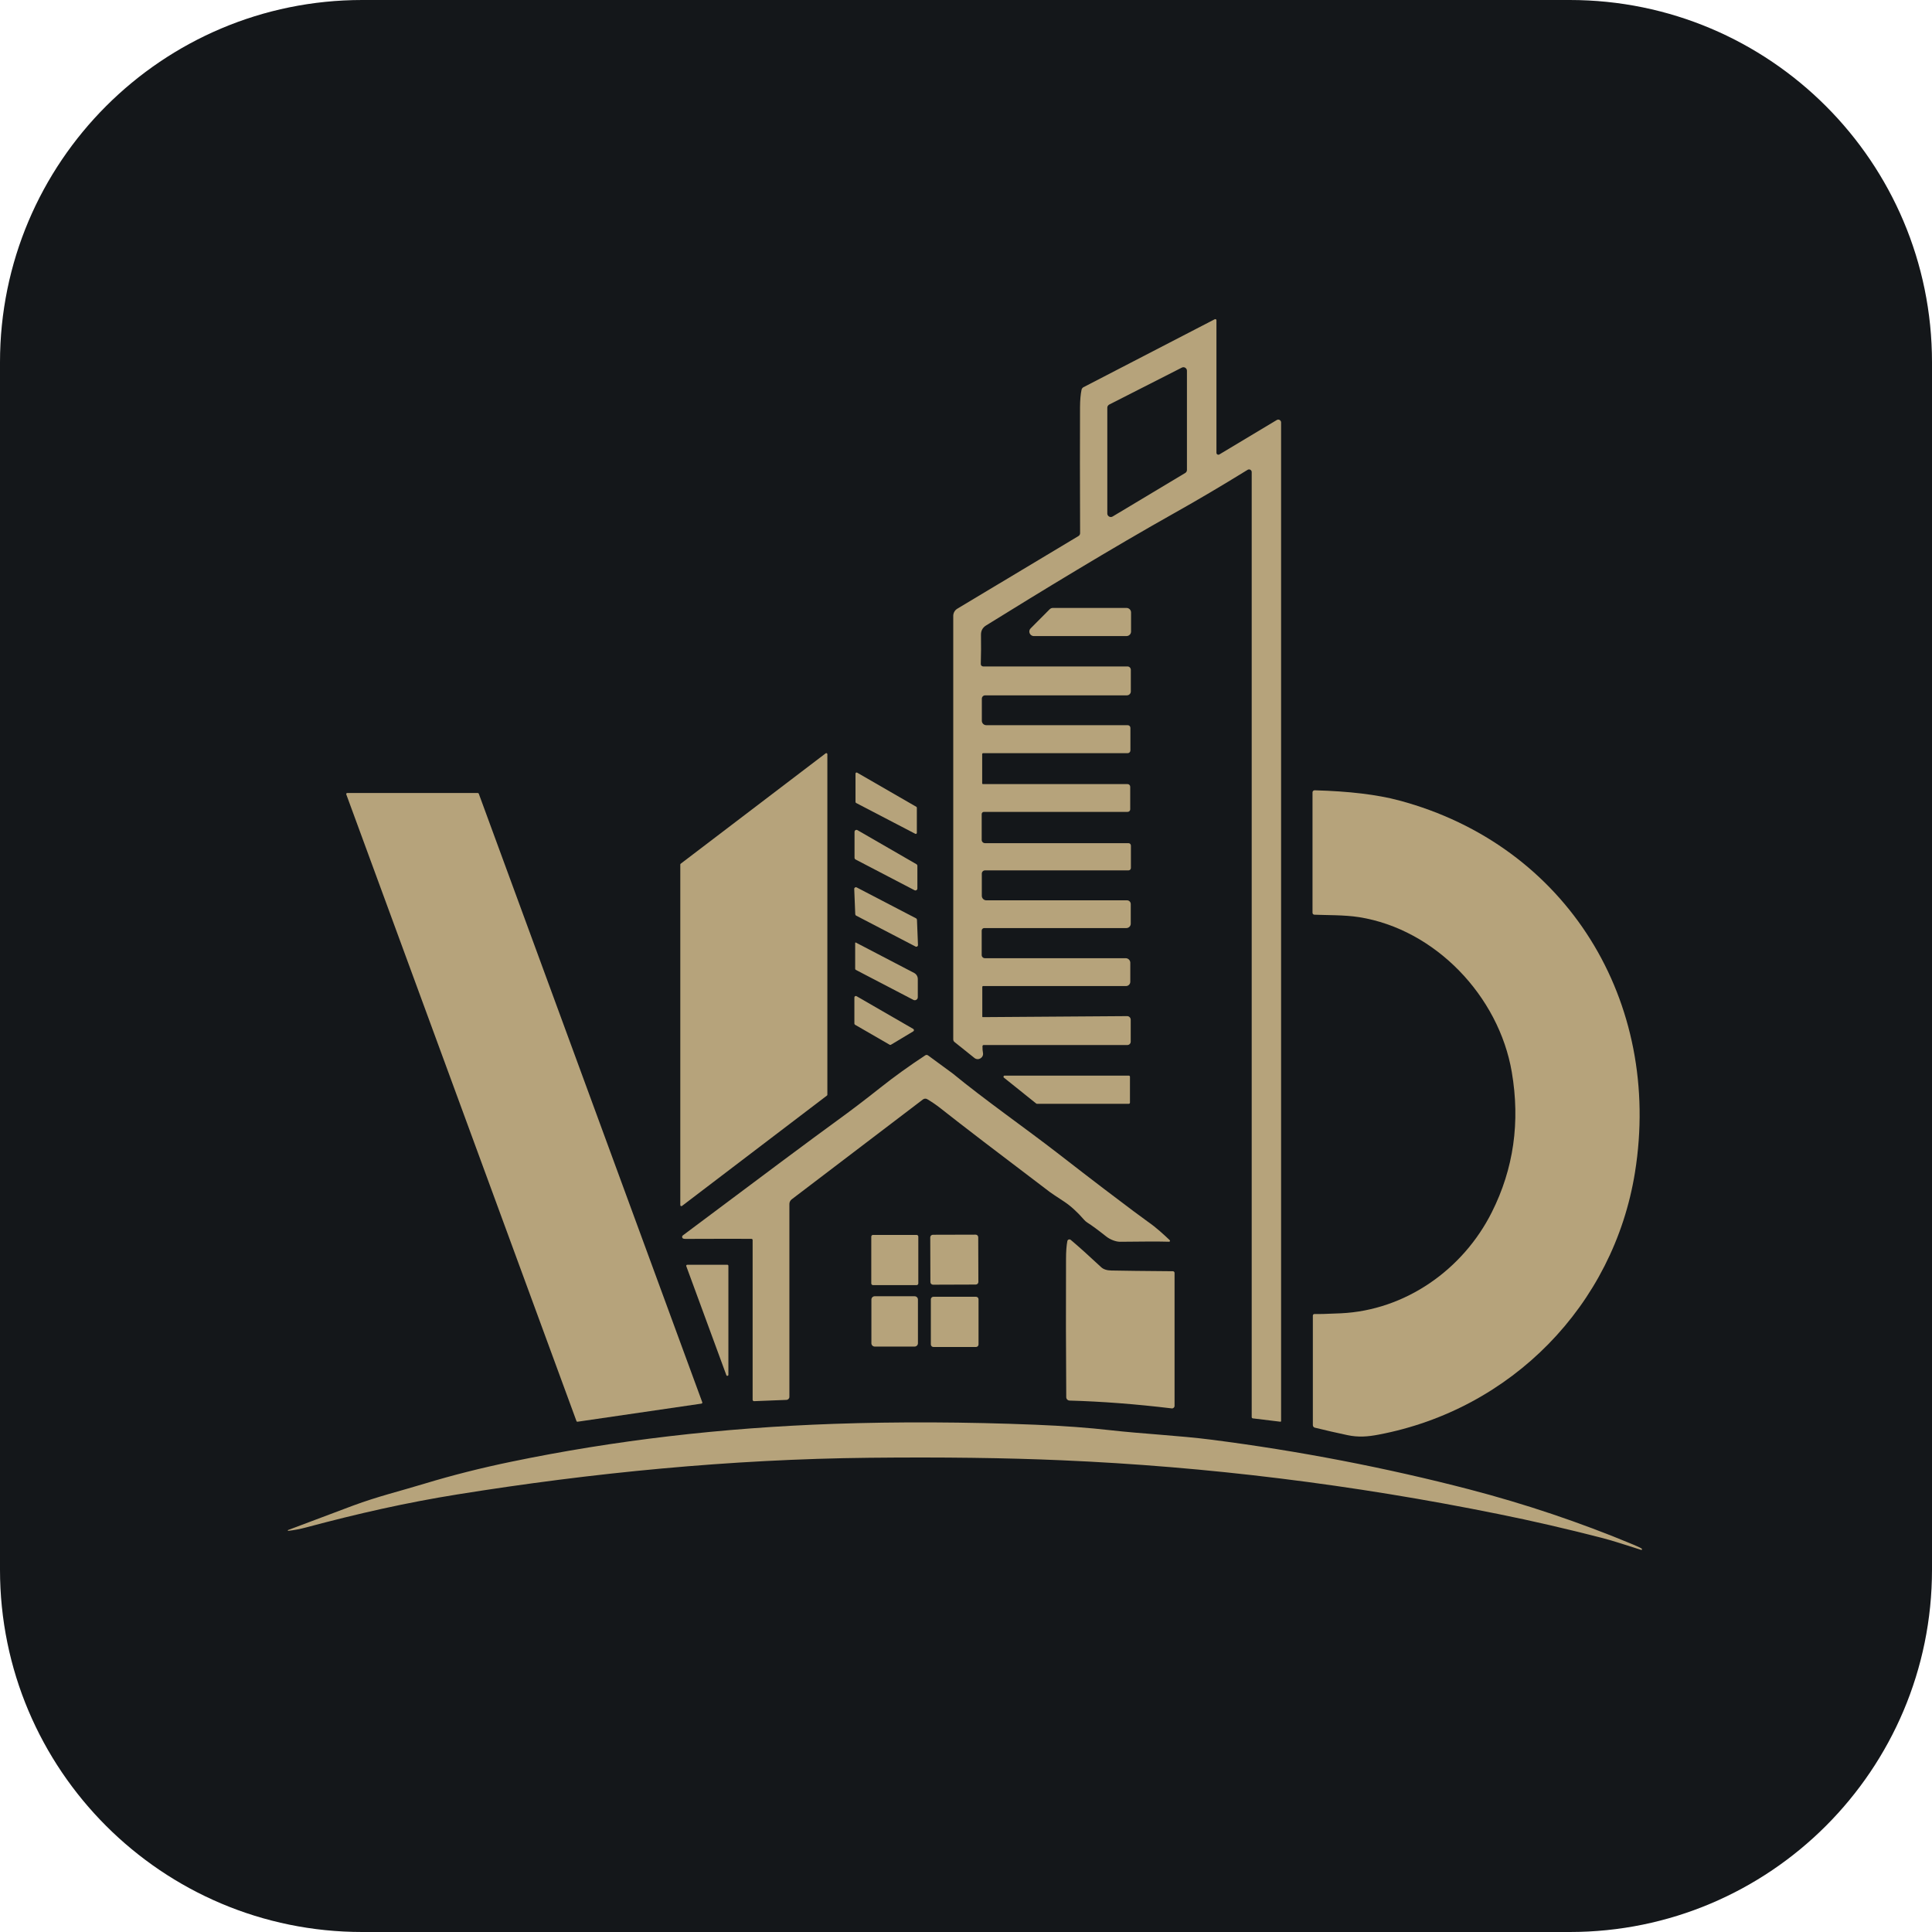
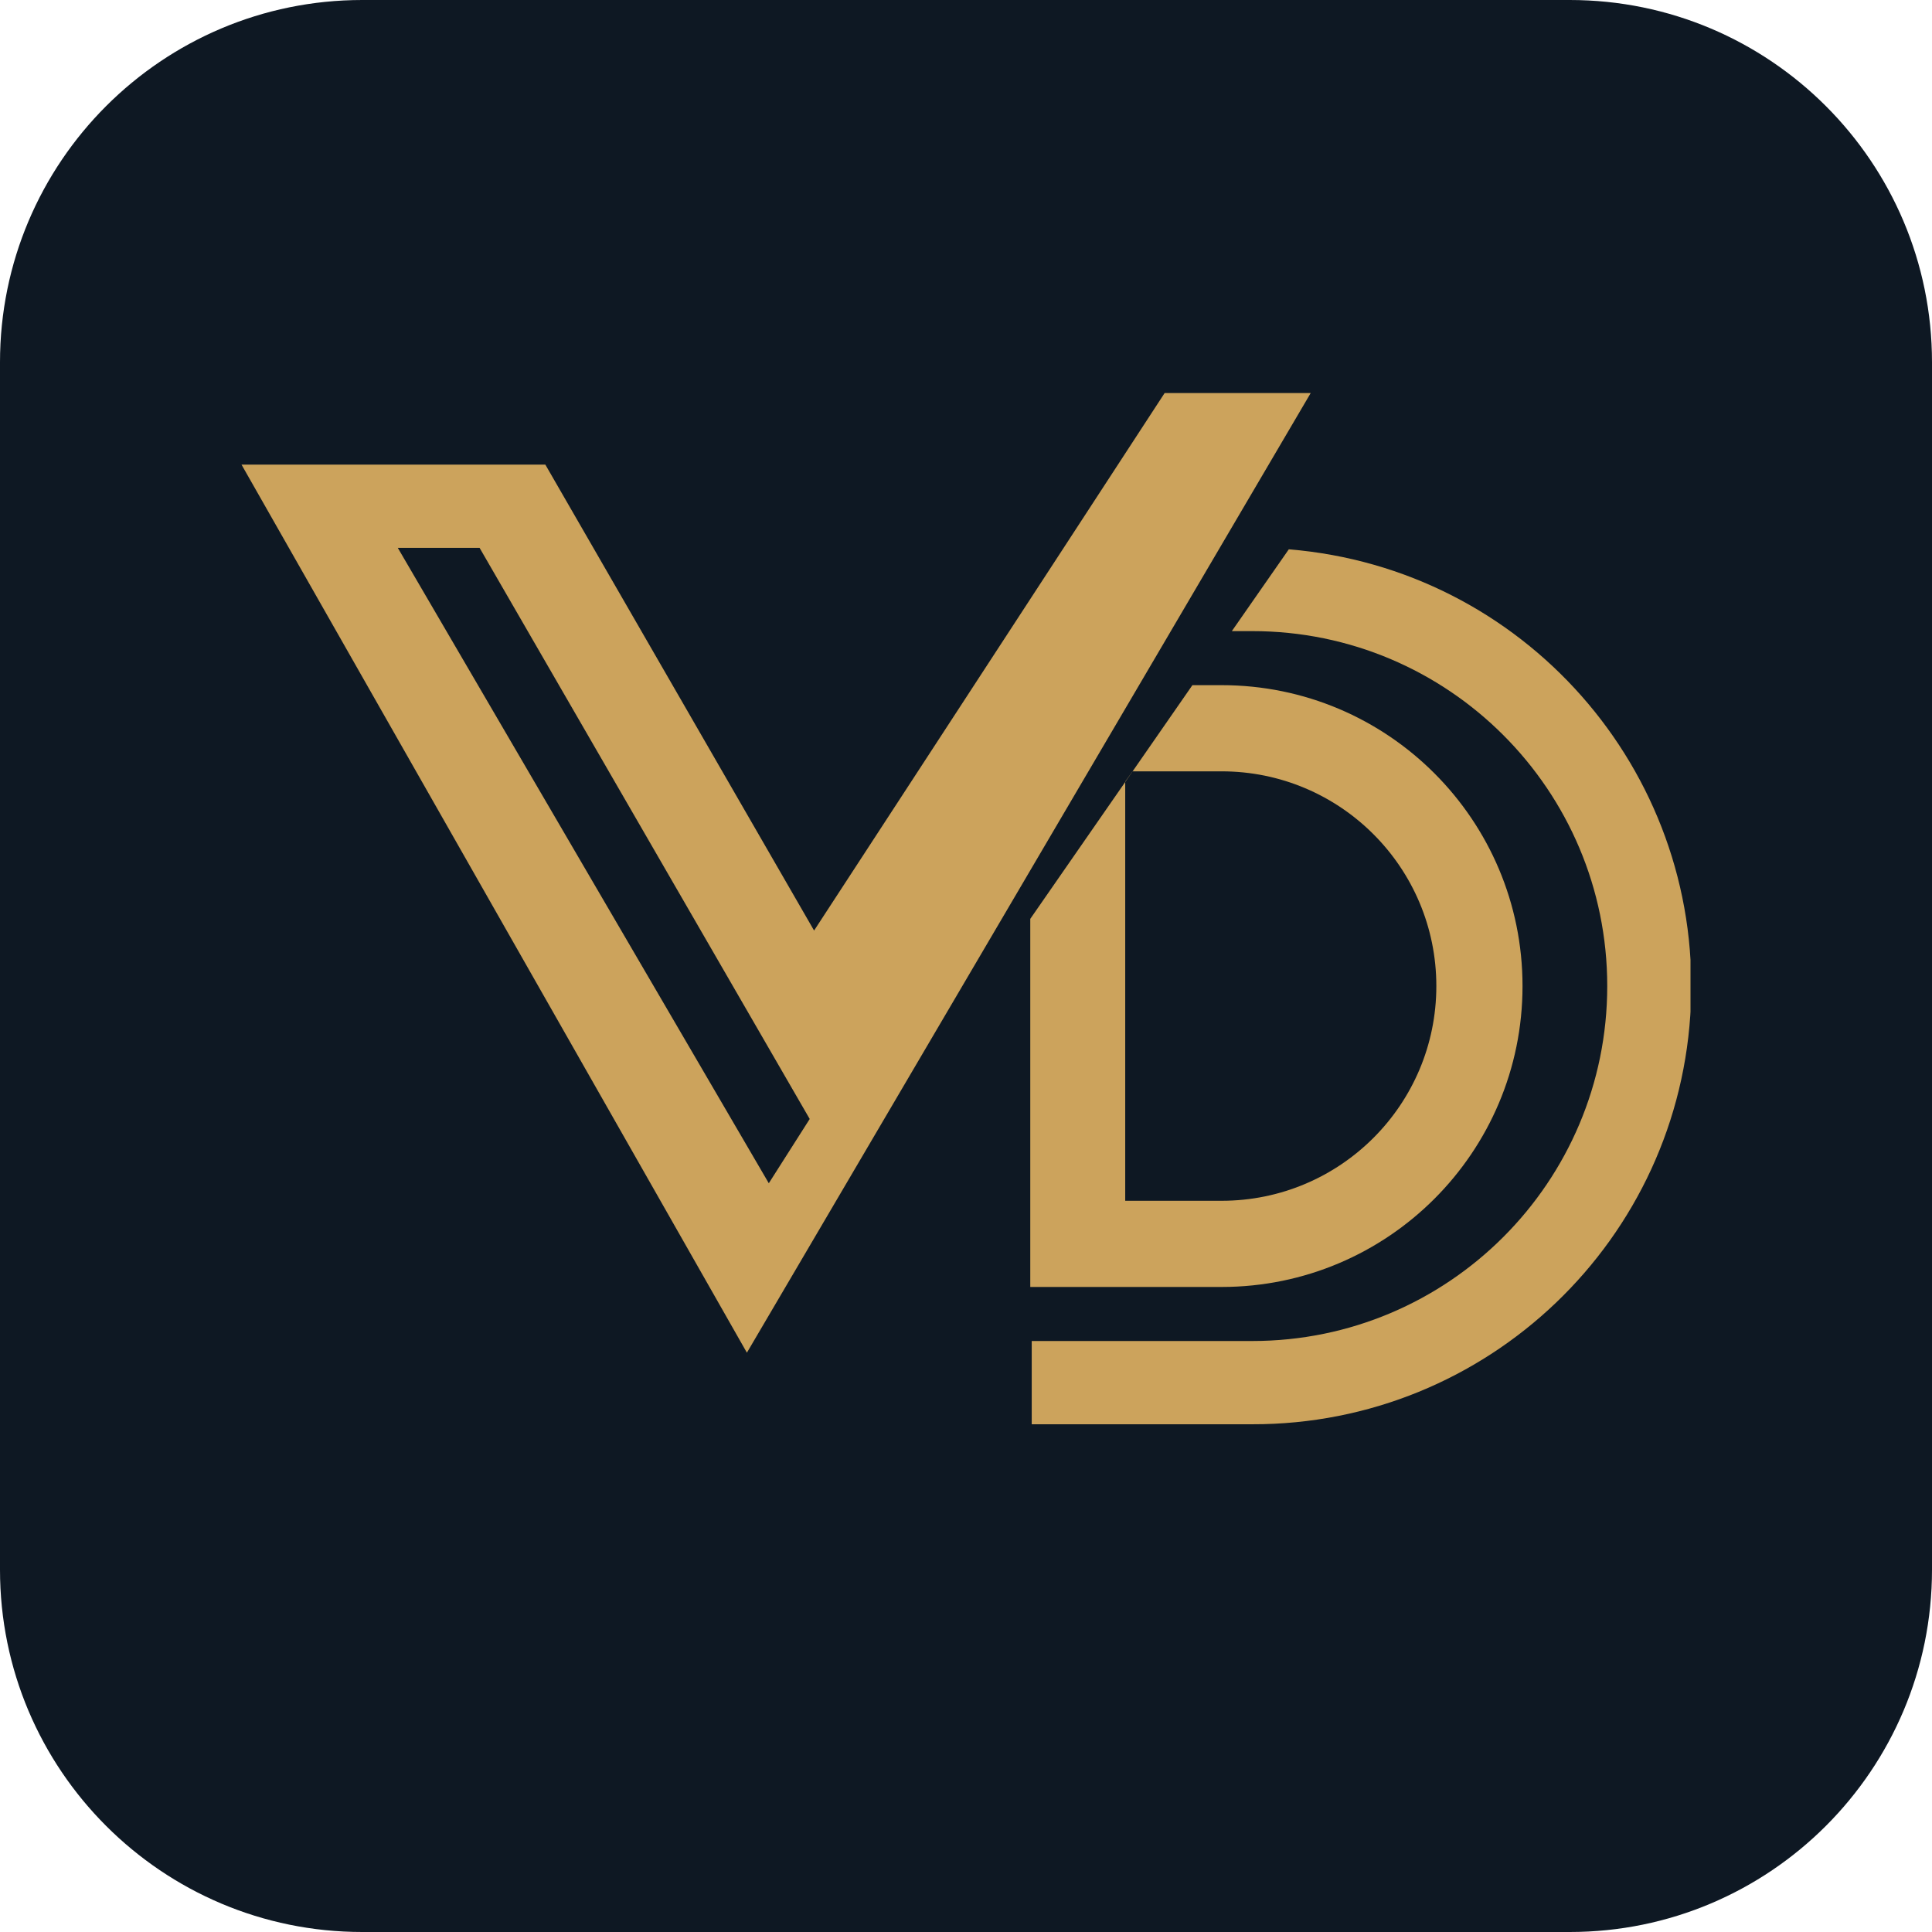
<svg xmlns="http://www.w3.org/2000/svg" viewBox="0 0 64 64">
-   <rect width="64" height="64" rx="12" fill="#14171a" />
-   <svg x="9" y="10" width="46" height="42" viewBox="358 317 369 336">
-     <path fill="#b6a37b" d="M 601.21 334.84 C 601.21 334.15 600.47 333.70 599.86 334.01 L 580.56 343.83 C 580.25 344 580.05 344.32 580.05 344.66 L 580.05 372.78 C 580.05 373.50 580.84 373.95 581.46 373.58 L 600.76 362.01 C 601.04 361.84 601.21 361.54 601.21 361.22 Z M 609.05 356.65 C 609.05 357.05 609.48 357.29 609.82 357.09 L 625.08 347.94 C 625.59 347.63 626.23 348.00 626.23 348.59 L 626.23 613.95 C 626.23 614.05 626.15 614.13 626.05 614.12 L 618.71 613.23 C 618.55 613.21 618.42 613.07 618.42 612.91 L 618.42 361.77 C 618.42 361.22 617.81 360.88 617.34 361.17 C 610.28 365.52 603.87 369.30 598.14 372.51 C 581.12 382.07 562.28 393.57 547.82 402.54 C 546.91 403.11 546.46 403.94 546.48 405.04 C 546.52 407.65 546.51 410.23 546.43 412.78 C 546.42 413.13 546.71 413.42 547.07 413.42 L 585.41 413.42 C 585.90 413.42 586.30 413.82 586.30 414.32 L 586.30 420.07 C 586.30 420.63 585.83 421.10 585.27 421.10 L 547.60 421.10 C 547.10 421.10 546.71 421.5 546.71 421.99 L 546.71 427.85 C 546.71 428.51 547.24 429.03 547.89 429.03 L 585.47 429.03 C 585.87 429.03 586.19 429.35 586.19 429.75 L 586.19 435.73 C 586.19 436.14 585.86 436.47 585.45 436.47 L 547.05 436.47 C 546.91 436.47 546.80 436.58 546.80 436.72 L 546.80 444.51 C 546.80 444.60 546.88 444.68 546.97 444.68 L 585.43 444.68 C 585.82 444.68 586.14 445.00 586.14 445.39 L 586.14 451.39 C 586.14 451.77 585.83 452.07 585.45 452.07 L 547.25 452.07 C 546.93 452.07 546.67 452.33 546.67 452.66 L 546.67 459.5 C 546.67 459.99 547.07 460.38 547.55 460.38 L 585.69 460.38 C 586.03 460.38 586.32 460.67 586.32 461.02 L 586.32 466.97 C 586.32 467.33 586.03 467.61 585.69 467.61 L 547.57 467.61 C 547.09 467.61 546.70 468.00 546.70 468.47 L 546.70 474.36 C 546.70 475.03 547.24 475.57 547.91 475.57 L 585.30 475.57 C 585.84 475.57 586.28 476.01 586.28 476.57 L 586.28 481.78 C 586.28 482.42 585.76 482.94 585.12 482.94 L 547.35 482.94 C 546.98 482.94 546.67 483.24 546.67 483.61 L 546.67 490.10 C 546.67 490.57 547.05 490.95 547.52 490.95 L 584.93 490.95 C 585.62 490.95 586.16 491.50 586.16 492.17 L 586.16 497.21 C 586.16 497.84 585.65 498.35 585.01 498.35 L 547.05 498.35 C 546.93 498.35 546.83 498.46 546.83 498.59 L 546.83 506.48 C 546.83 506.55 546.89 506.61 546.95 506.61 L 585.31 506.34 C 585.84 506.33 586.27 506.76 586.27 507.30 L 586.27 513.12 C 586.27 513.62 585.88 514.02 585.38 514.02 L 547.19 514.02 C 547.02 514.02 546.89 514.16 546.88 514.32 C 546.87 515.04 546.91 515.62 547.01 516.08 C 547.26 517.37 545.77 518.28 544.74 517.46 L 539.46 513.23 C 539.23 513.06 539.11 512.79 539.11 512.50 L 539.11 400 C 539.11 399.21 539.52 398.48 540.19 398.08 L 572.40 378.76 C 572.66 378.60 572.82 378.32 572.82 378.01 C 572.77 364.44 572.76 353.28 572.80 344.51 C 572.81 342.62 572.95 341.08 573.21 339.87 C 573.28 339.59 573.46 339.35 573.71 339.22 L 608.60 321.16 C 608.81 321.05 609.05 321.20 609.05 321.42 Z M 609.05 356.65" />
-     <path fill="#b6a37b" d="M 586.36 399.08 L 586.36 404.15 C 586.36 404.81 585.82 405.35 585.15 405.35 L 560.53 405.35 C 559.46 405.35 558.92 404.05 559.68 403.30 L 564.74 398.22 C 564.97 398 565.27 397.87 565.59 397.87 L 585.15 397.87 C 585.82 397.87 586.36 398.41 586.36 399.08" />
-     <path fill="#b6a37b" d="M 505.55 527.45 L 467.03 556.78 C 466.84 556.92 466.58 556.79 466.58 556.55 L 466.58 466.06 C 466.58 465.98 466.62 465.89 466.69 465.84 L 505.21 436.51 C 505.40 436.38 505.66 436.50 505.66 436.74 L 505.66 527.23 C 505.66 527.32 505.62 527.40 505.55 527.45" />
-     <path fill="#b6a37b" d="M 529.44 450.98 L 529.44 457.64 C 529.44 457.85 529.22 458 529.02 457.89 L 513.30 449.70 C 513.21 449.65 513.14 449.55 513.14 449.44 L 513.14 441.89 C 513.14 441.67 513.38 441.53 513.57 441.64 L 529.30 450.72 C 529.39 450.77 529.44 450.86 529.44 450.98" />
-     <path fill="#b6a37b" d="M 635.12 585.5 C 636.16 585.53 638.48 585.48 642.10 585.31 C 659.23 584.51 674.55 573.74 682.21 558.48 C 688.03 546.92 689.80 534.48 687.53 521.19 C 684.10 501.07 667.24 483.27 646.95 480.04 C 642.99 479.42 638.17 479.53 635.06 479.39 C 634.80 479.37 634.58 479.16 634.58 478.89 L 634.58 446.88 C 634.58 446.57 634.84 446.33 635.15 446.33 C 644.28 446.58 651.76 447.47 657.59 449.03 C 702.31 460.99 727.53 502.60 720.27 547.85 C 714.60 583.20 687.39 610.88 652.14 617.55 C 649.28 618.10 646.78 618.30 643.89 617.69 C 641.01 617.08 638.11 616.42 635.19 615.70 C 634.89 615.62 634.67 615.35 634.67 615.03 L 634.67 585.92 C 634.67 585.68 634.87 585.48 635.12 585.5" />
-     <path fill="#b6a37b" d="M 472.21 609.31 L 439.28 614.12 C 439.16 614.14 439.03 614.07 438.99 613.95 L 377.82 447.41 C 377.76 447.24 377.89 447.05 378.08 447.05 L 412.77 447.05 C 412.88 447.05 412.98 447.12 413.03 447.23 L 472.42 608.95 C 472.48 609.11 472.37 609.29 472.21 609.31" />
-     <path fill="#b6a37b" d="M 529.58 466.41 L 529.58 472.42 C 529.58 472.81 529.17 473.07 528.83 472.89 L 513.16 464.72 C 513 464.64 512.88 464.46 512.88 464.26 L 512.88 457.37 C 512.88 456.97 513.31 456.72 513.66 456.92 L 529.33 465.97 C 529.48 466.06 529.58 466.23 529.58 466.41" />
-     <path fill="#b6a37b" d="M 529.47 480.74 L 529.74 487.44 C 529.76 487.78 529.40 488.01 529.09 487.85 L 513.30 479.63 C 513.16 479.55 513.08 479.41 513.07 479.25 L 512.80 472.55 C 512.78 472.21 513.14 471.98 513.45 472.14 L 529.24 480.36 C 529.38 480.44 529.46 480.58 529.47 480.74" />
-     <path fill="#b6a37b" d="M 513.05 486.87 C 513.05 486.80 513.14 486.75 513.21 486.78 L 528.72 494.87 C 529.32 495.19 529.69 495.80 529.69 496.48 L 529.69 501.32 C 529.69 501.92 529.06 502.30 528.53 502.03 L 513.22 494.05 C 513.12 493.99 513.05 493.89 513.05 493.77 Z M 513.05 486.87" />
-     <path fill="#b6a37b" d="M 512.84 508.32 L 512.84 501.37 C 512.84 501.08 513.15 500.90 513.41 501.04 L 528.48 509.74 C 528.73 509.89 528.74 510.25 528.48 510.39 L 522.58 513.93 C 522.47 514.01 522.32 514.01 522.20 513.94 L 513.03 508.64 C 512.92 508.58 512.84 508.45 512.84 508.32" />
-     <path fill="#b6a37b" d="M 596.46 566.29 C 593.93 566.21 589.60 566.22 583.46 566.30 C 582.37 566.32 580.81 565.73 579.78 564.91 C 577.57 563.16 575.90 561.93 574.78 561.23 C 574.44 561.01 574.13 560.76 573.88 560.46 C 572.09 558.39 570.32 556.78 568.56 555.62 C 566.39 554.20 565.14 553.35 564.80 553.10 C 551.10 542.73 541.41 535.32 535.73 530.83 C 534.59 529.93 533.42 529.13 532.21 528.42 C 531.85 528.20 531.39 528.23 531.05 528.49 L 496.18 555.03 C 495.80 555.33 495.57 555.78 495.57 556.26 L 495.57 607.51 C 495.57 607.94 495.23 608.30 494.80 608.32 L 486.19 608.66 C 485.98 608.67 485.80 608.5 485.80 608.28 L 485.80 565.83 C 485.80 565.67 485.66 565.53 485.5 565.53 C 483.90 565.50 478.02 565.50 467.87 565.54 C 467.59 565.54 467.38 565.49 467.25 565.40 C 466.99 565.19 467.00 564.80 467.26 564.61 C 488.40 548.76 502.01 538.62 508.10 534.21 C 511.84 531.5 515.73 528.54 519.76 525.34 C 523.39 522.46 527.36 519.60 531.69 516.75 C 531.91 516.61 532.19 516.62 532.40 516.77 C 536.58 519.81 538.76 521.41 538.96 521.58 C 547.44 528.55 558.54 536.32 566.63 542.59 C 572.24 546.94 576.41 550.15 579.12 552.21 C 585.81 557.29 589.72 560.21 590.86 561.00 C 593.09 562.53 595.20 564.52 596.64 565.88 C 596.80 566.03 596.68 566.30 596.46 566.29" />
-     <path fill="#b6a37b" d="M 586.07 522.46 L 586.07 529.33 C 586.07 529.50 585.94 529.64 585.76 529.64 L 561.36 529.64 C 561.28 529.64 561.22 529.61 561.16 529.57 L 552.57 522.69 C 552.35 522.51 552.47 522.15 552.76 522.15 L 585.76 522.15 C 585.94 522.15 586.07 522.29 586.07 522.46" />
-     <path fill="#b6a37b" d="M 529.83 577.36 C 529.83 577.61 529.63 577.82 529.38 577.82 L 517.78 577.82 C 517.53 577.82 517.33 577.61 517.33 577.36 L 517.33 564.94 C 517.33 564.69 517.53 564.48 517.78 564.48 L 529.38 564.48 C 529.63 564.48 529.83 564.69 529.83 564.94 Z M 529.83 577.36" />
-     <path fill="#b6a37b" d="M 545.79 576.97 C 545.80 577.35 545.49 577.66 545.10 577.67 L 533.74 577.71 C 533.35 577.71 533.04 577.39 533.04 577.01 L 533 565.15 C 532.99 564.76 533.30 564.45 533.69 564.44 L 545.05 564.41 C 545.44 564.40 545.75 564.72 545.75 565.10 Z M 545.79 576.97" />
-     <path fill="#b6a37b" d="M 570.33 565.80 C 572.40 567.54 575.10 569.96 578.43 573.07 C 579.03 573.62 579.93 573.92 581.14 573.94 C 584.28 574.01 589.73 574.07 597.48 574.13 C 597.72 574.13 597.92 574.33 597.92 574.58 L 597.92 609.91 C 597.92 610.32 597.56 610.63 597.17 610.58 C 587.62 609.43 578.57 608.74 570.02 608.50 C 569.53 608.48 569.14 608.09 569.14 607.60 C 569.05 595.24 569.03 582.99 569.08 570.85 C 569.08 568.92 569.20 567.34 569.43 566.12 C 569.51 565.71 570.00 565.53 570.33 565.80" />
-     <path fill="#b6a37b" d="M 478.82 601.75 L 468.17 572.78 C 468.10 572.60 468.24 572.41 468.43 572.41 L 479.08 572.41 C 479.23 572.41 479.36 572.53 479.36 572.69 L 479.36 601.66 C 479.36 601.96 478.93 602.05 478.82 601.75" />
-     <path fill="#b6a37b" d="M 528.85 594.15 L 518.24 594.15 C 517.76 594.15 517.36 593.75 517.36 593.27 L 517.36 581.66 C 517.36 581.17 517.76 580.78 518.24 580.78 L 528.85 580.78 C 529.33 580.78 529.73 581.17 529.73 581.66 L 529.73 593.27 C 529.73 593.75 529.33 594.15 528.85 594.15" />
-     <path fill="#b6a37b" d="M 545.17 594.26 L 533.83 594.26 C 533.46 594.26 533.16 593.96 533.16 593.59 L 533.16 581.59 C 533.16 581.22 533.46 580.92 533.83 580.92 L 545.17 580.92 C 545.54 580.92 545.83 581.22 545.83 581.59 L 545.83 593.59 C 545.83 593.96 545.54 594.26 545.17 594.26" />
-     <path fill="#b6a37b" d="M 721.94 648.19 C 721.93 648.19 720.19 647.64 716.73 646.53 C 714.73 645.89 712.95 645.37 711.40 644.97 C 702.06 642.57 692.94 640.46 684.05 638.67 C 645.21 630.80 606.53 626.03 568.01 624.37 C 553.21 623.72 536.16 623.50 516.85 623.70 C 479.92 624.08 443.14 627.69 407.35 633.44 C 393.75 635.62 381.03 638.50 367.11 642.22 C 365.58 642.63 364.01 642.93 362.42 643.12 C 362.36 643.13 362.31 643.09 362.29 643.04 C 362.27 642.98 362.31 642.92 362.36 642.90 C 371.00 639.64 376.75 637.48 379.62 636.41 C 386.30 633.94 391.73 632.67 398.68 630.56 C 406.01 628.34 413.68 626.40 421.71 624.74 C 449.01 619.08 477.55 615.73 507.32 614.69 C 524.38 614.10 542.28 614.17 561.00 614.92 C 568.37 615.22 575.03 615.71 580.98 616.39 C 588.97 617.30 599.29 617.82 607.58 618.88 C 630.92 621.86 654.24 626.38 676.17 632.08 C 691.09 635.97 705.62 640.85 719.76 646.75 C 721.08 647.30 721.85 647.68 722.08 647.87 C 722.22 647.99 722.12 648.21 721.94 648.19" />
+   <rect width="64" height="64" rx="12" fill="#0e1823" />
+   <svg x="8" y="13" width="48" height="34.2" viewBox="0 0 992 706">
+     <path fill="#cca35c" fill-rule="evenodd" d="M 0 49 H 208 L 392 368 L 632 0 H 732 L 346 657 Z M 107 106 H 163 L 389 497 L 361 541 Z M 540 360 L 651 200 H 671 A 206 206 0 0 1 671 612 H 540 Z M 610 259 H 671 A 147 147 0 0 1 671 553 H 605 V 266 Z M 678 163 L 717 107 A 300 300 0 0 1 692 706 H 541 V 649 H 692 A 243 243 0 0 0 692 163 Z" />
  </svg>
</svg>
